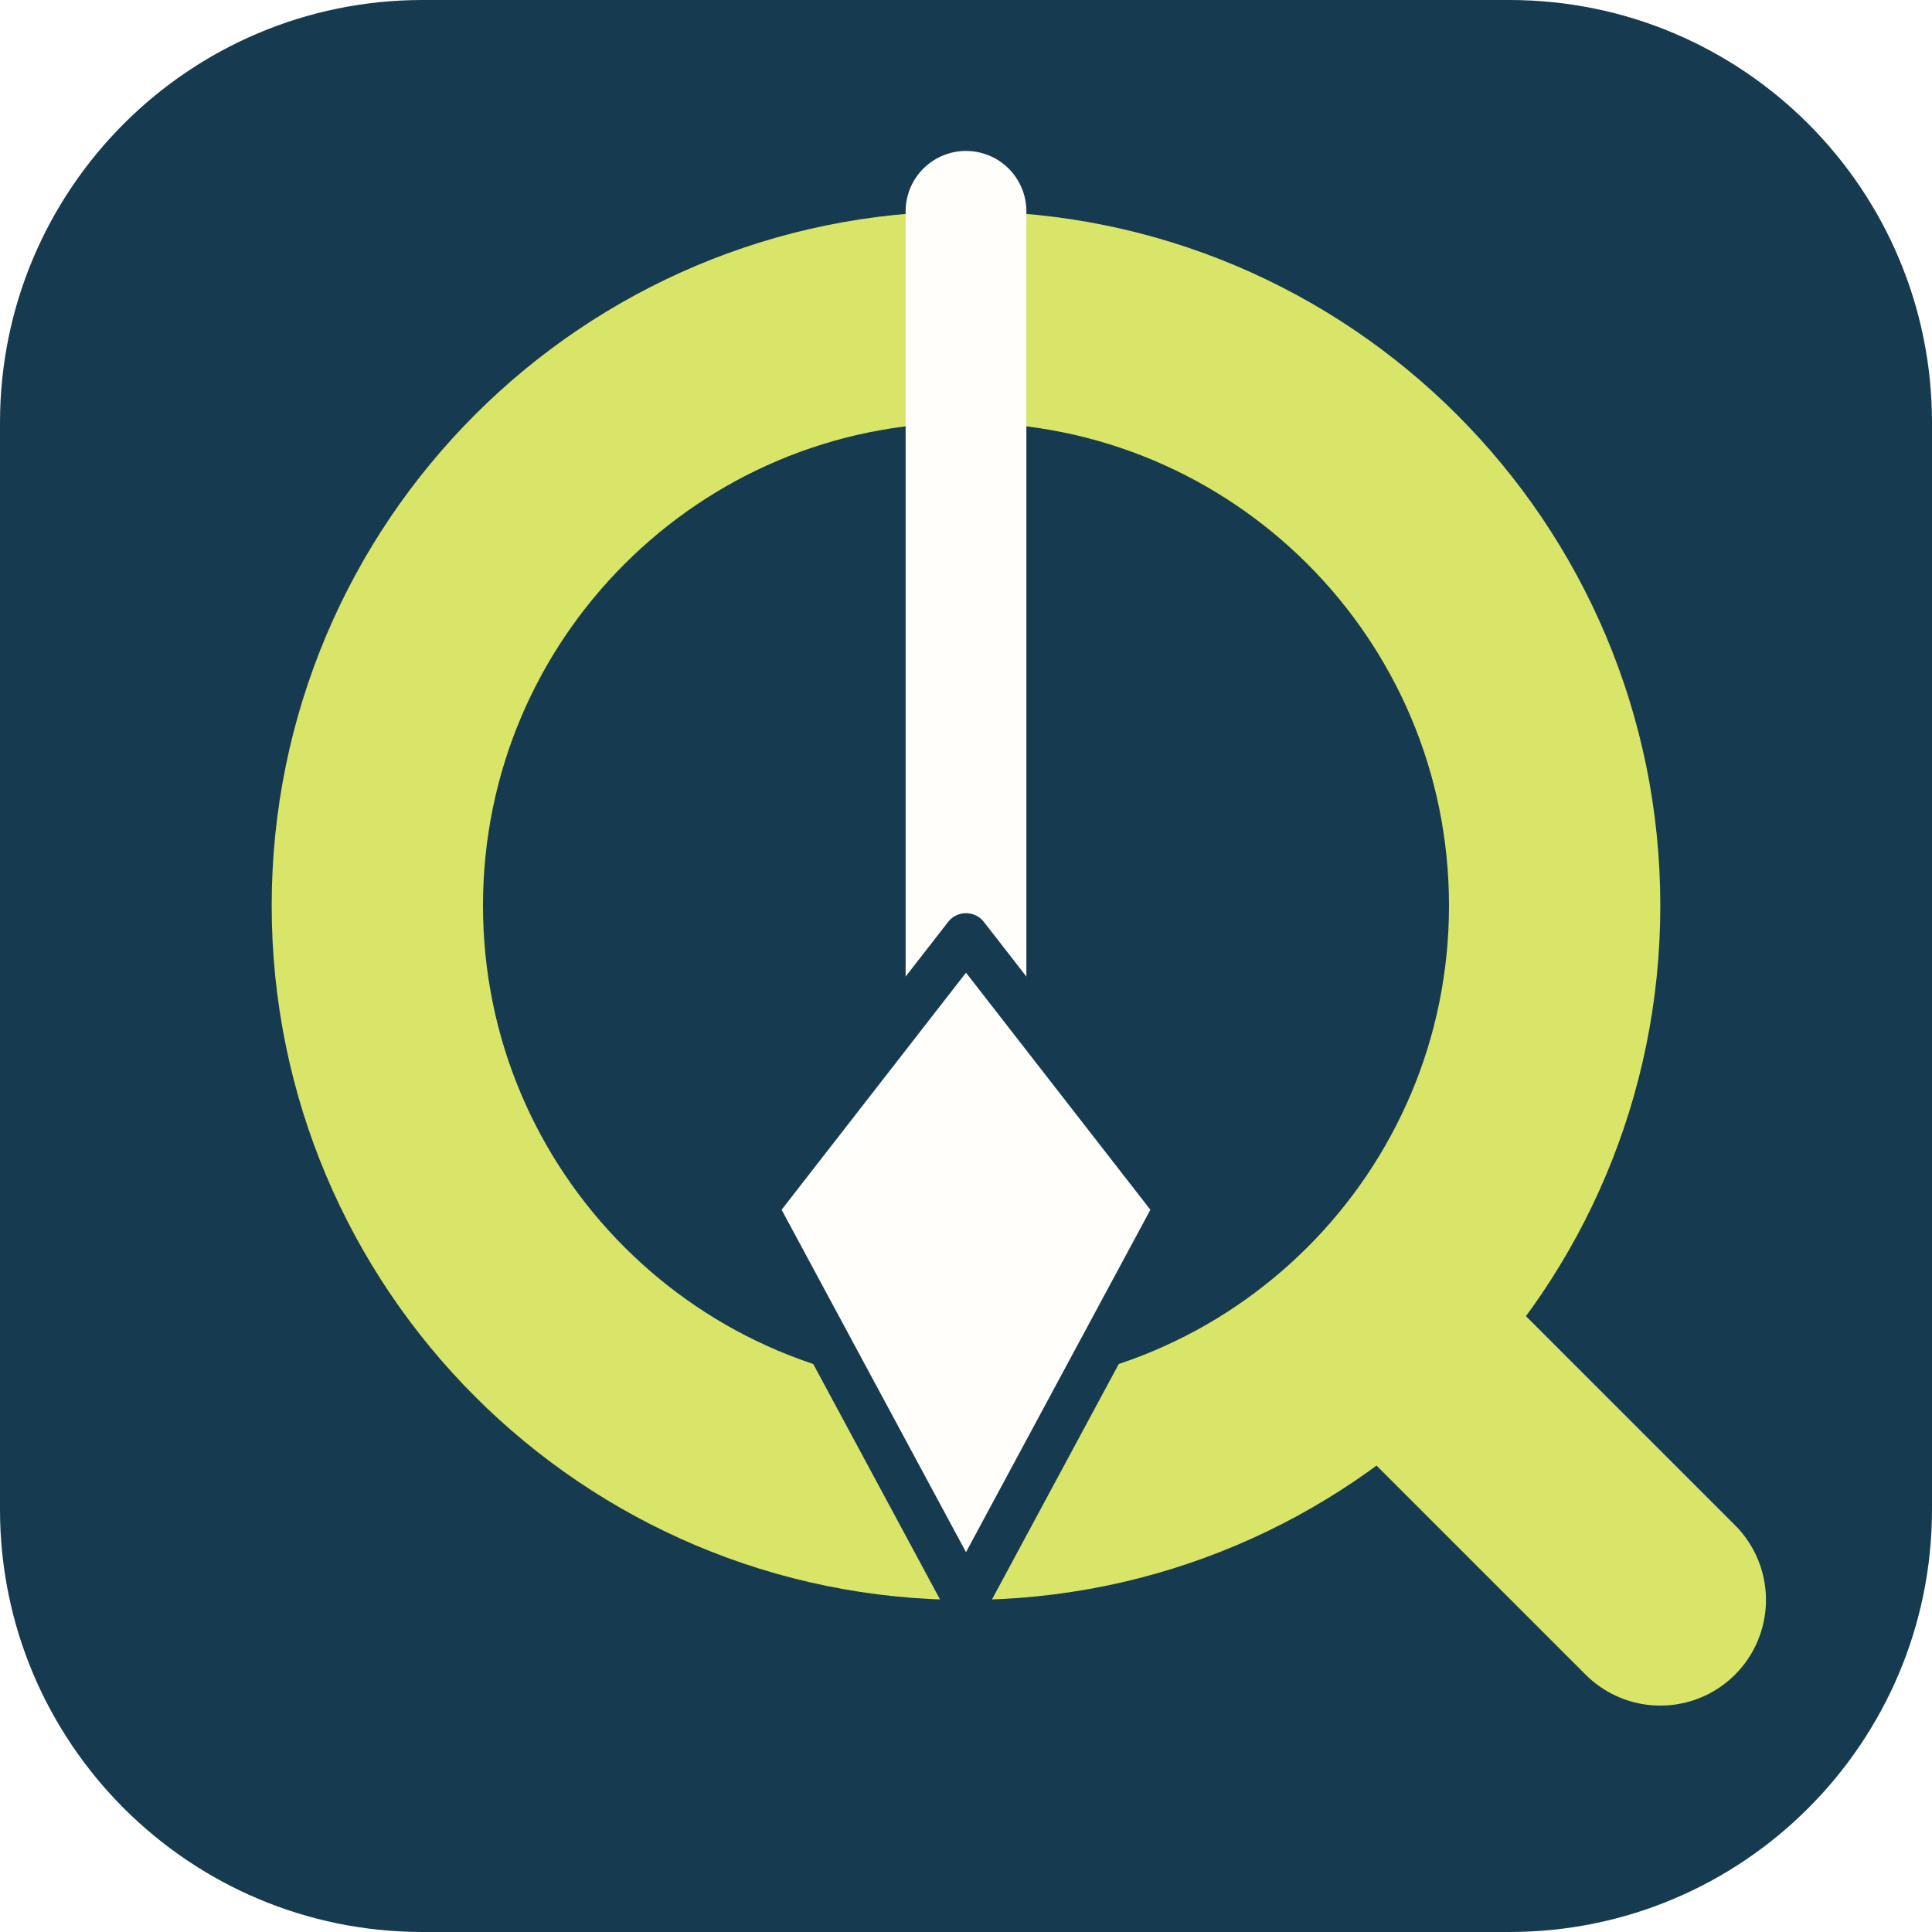
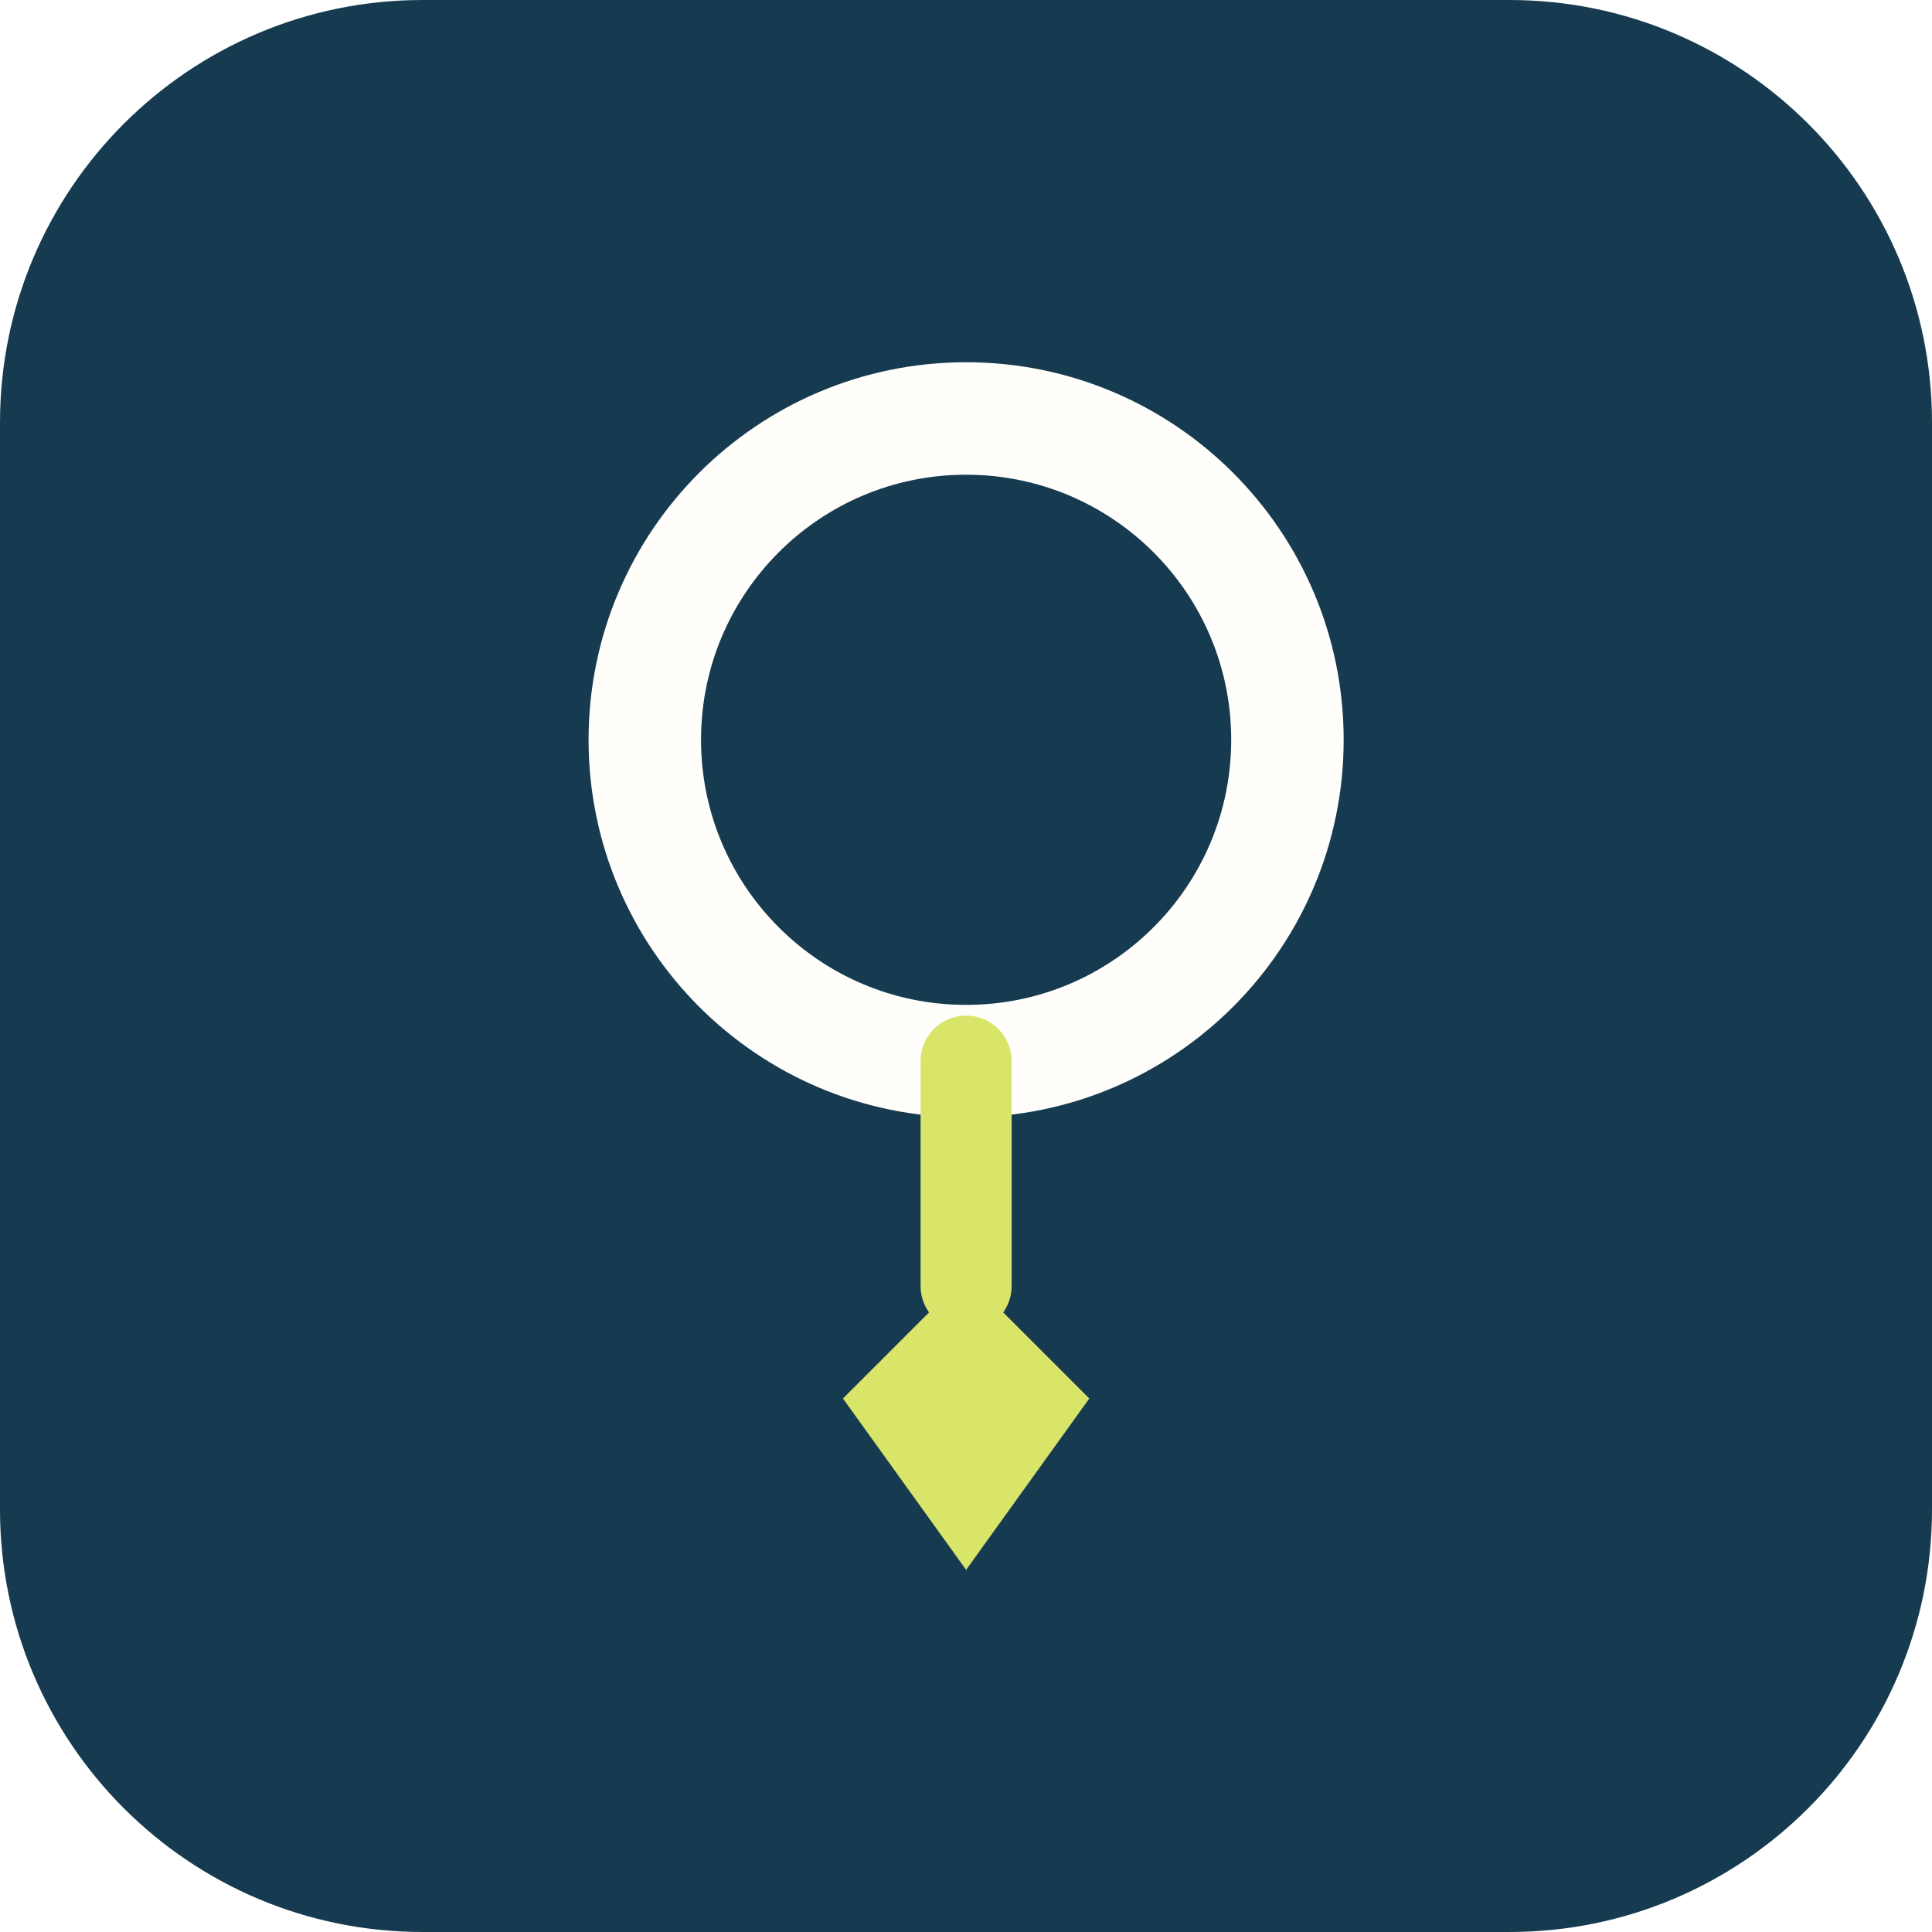
<svg xmlns="http://www.w3.org/2000/svg" width="32" height="32" viewBox="0 0 64 64">
  <rect width="64" height="64" rx="14" fill="#163B50" />
-   <circle cx="32" cy="30" r="19.5" fill="none" stroke="#D8E568" stroke-width="7" />
-   <path d="M46 44 55 53" fill="none" stroke="#D8E568" stroke-width="7" stroke-linecap="round" />
-   <path d="M32 7V35" fill="none" stroke="#FFFEFB" stroke-width="4" stroke-linecap="round" />
-   <path d="M32 31 39 40 32 53 25 40Z" fill="#FFFEFB" stroke="#163B50" stroke-width="1.5" stroke-linejoin="round" />
+   <g transform="translate(3.62 1.09) scale(1.774)">
+     <circle cx="16" cy="13.2" r="6" fill="none" stroke="#FFFEFB" stroke-width="2.1" />
+     <path d="M16 19.2V23.4" fill="none" stroke="#D8E568" stroke-width="1.7" stroke-linecap="round" />
+     <path d="M16 23.2L18.3 25.5L16 28.7L13.7 25.5Z" fill="#D8E568" />
+   </g>
</svg>
